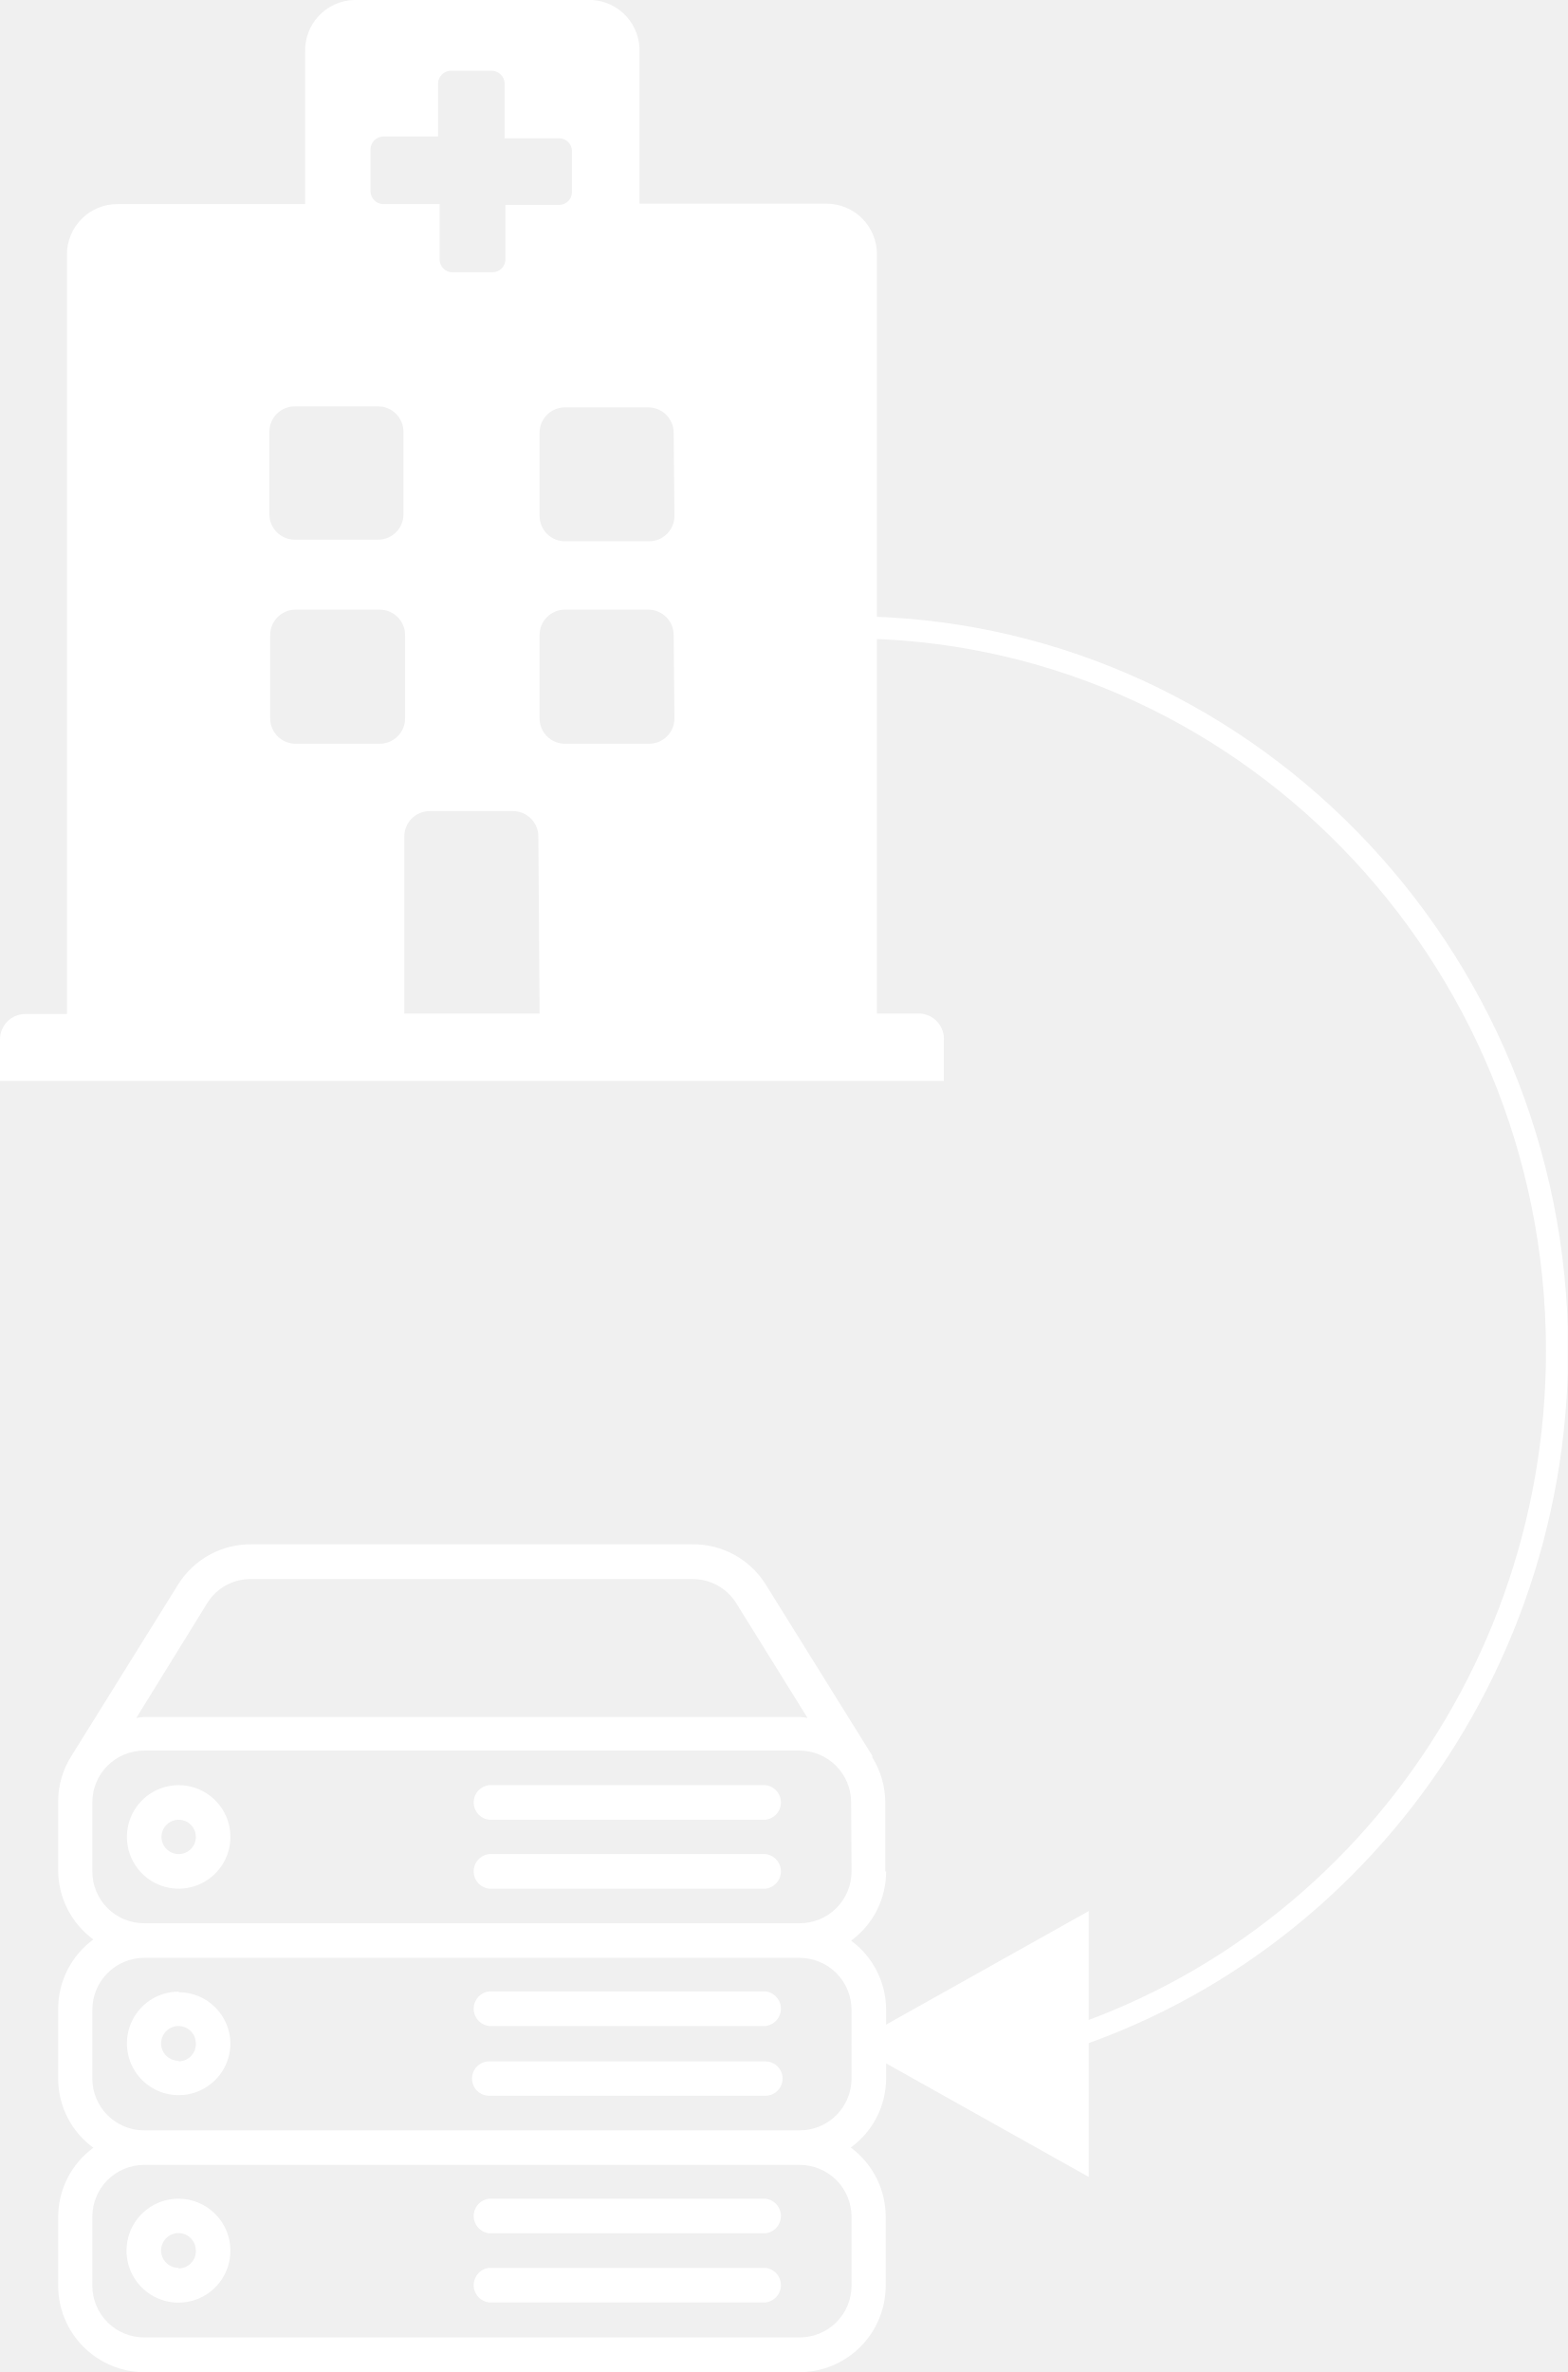
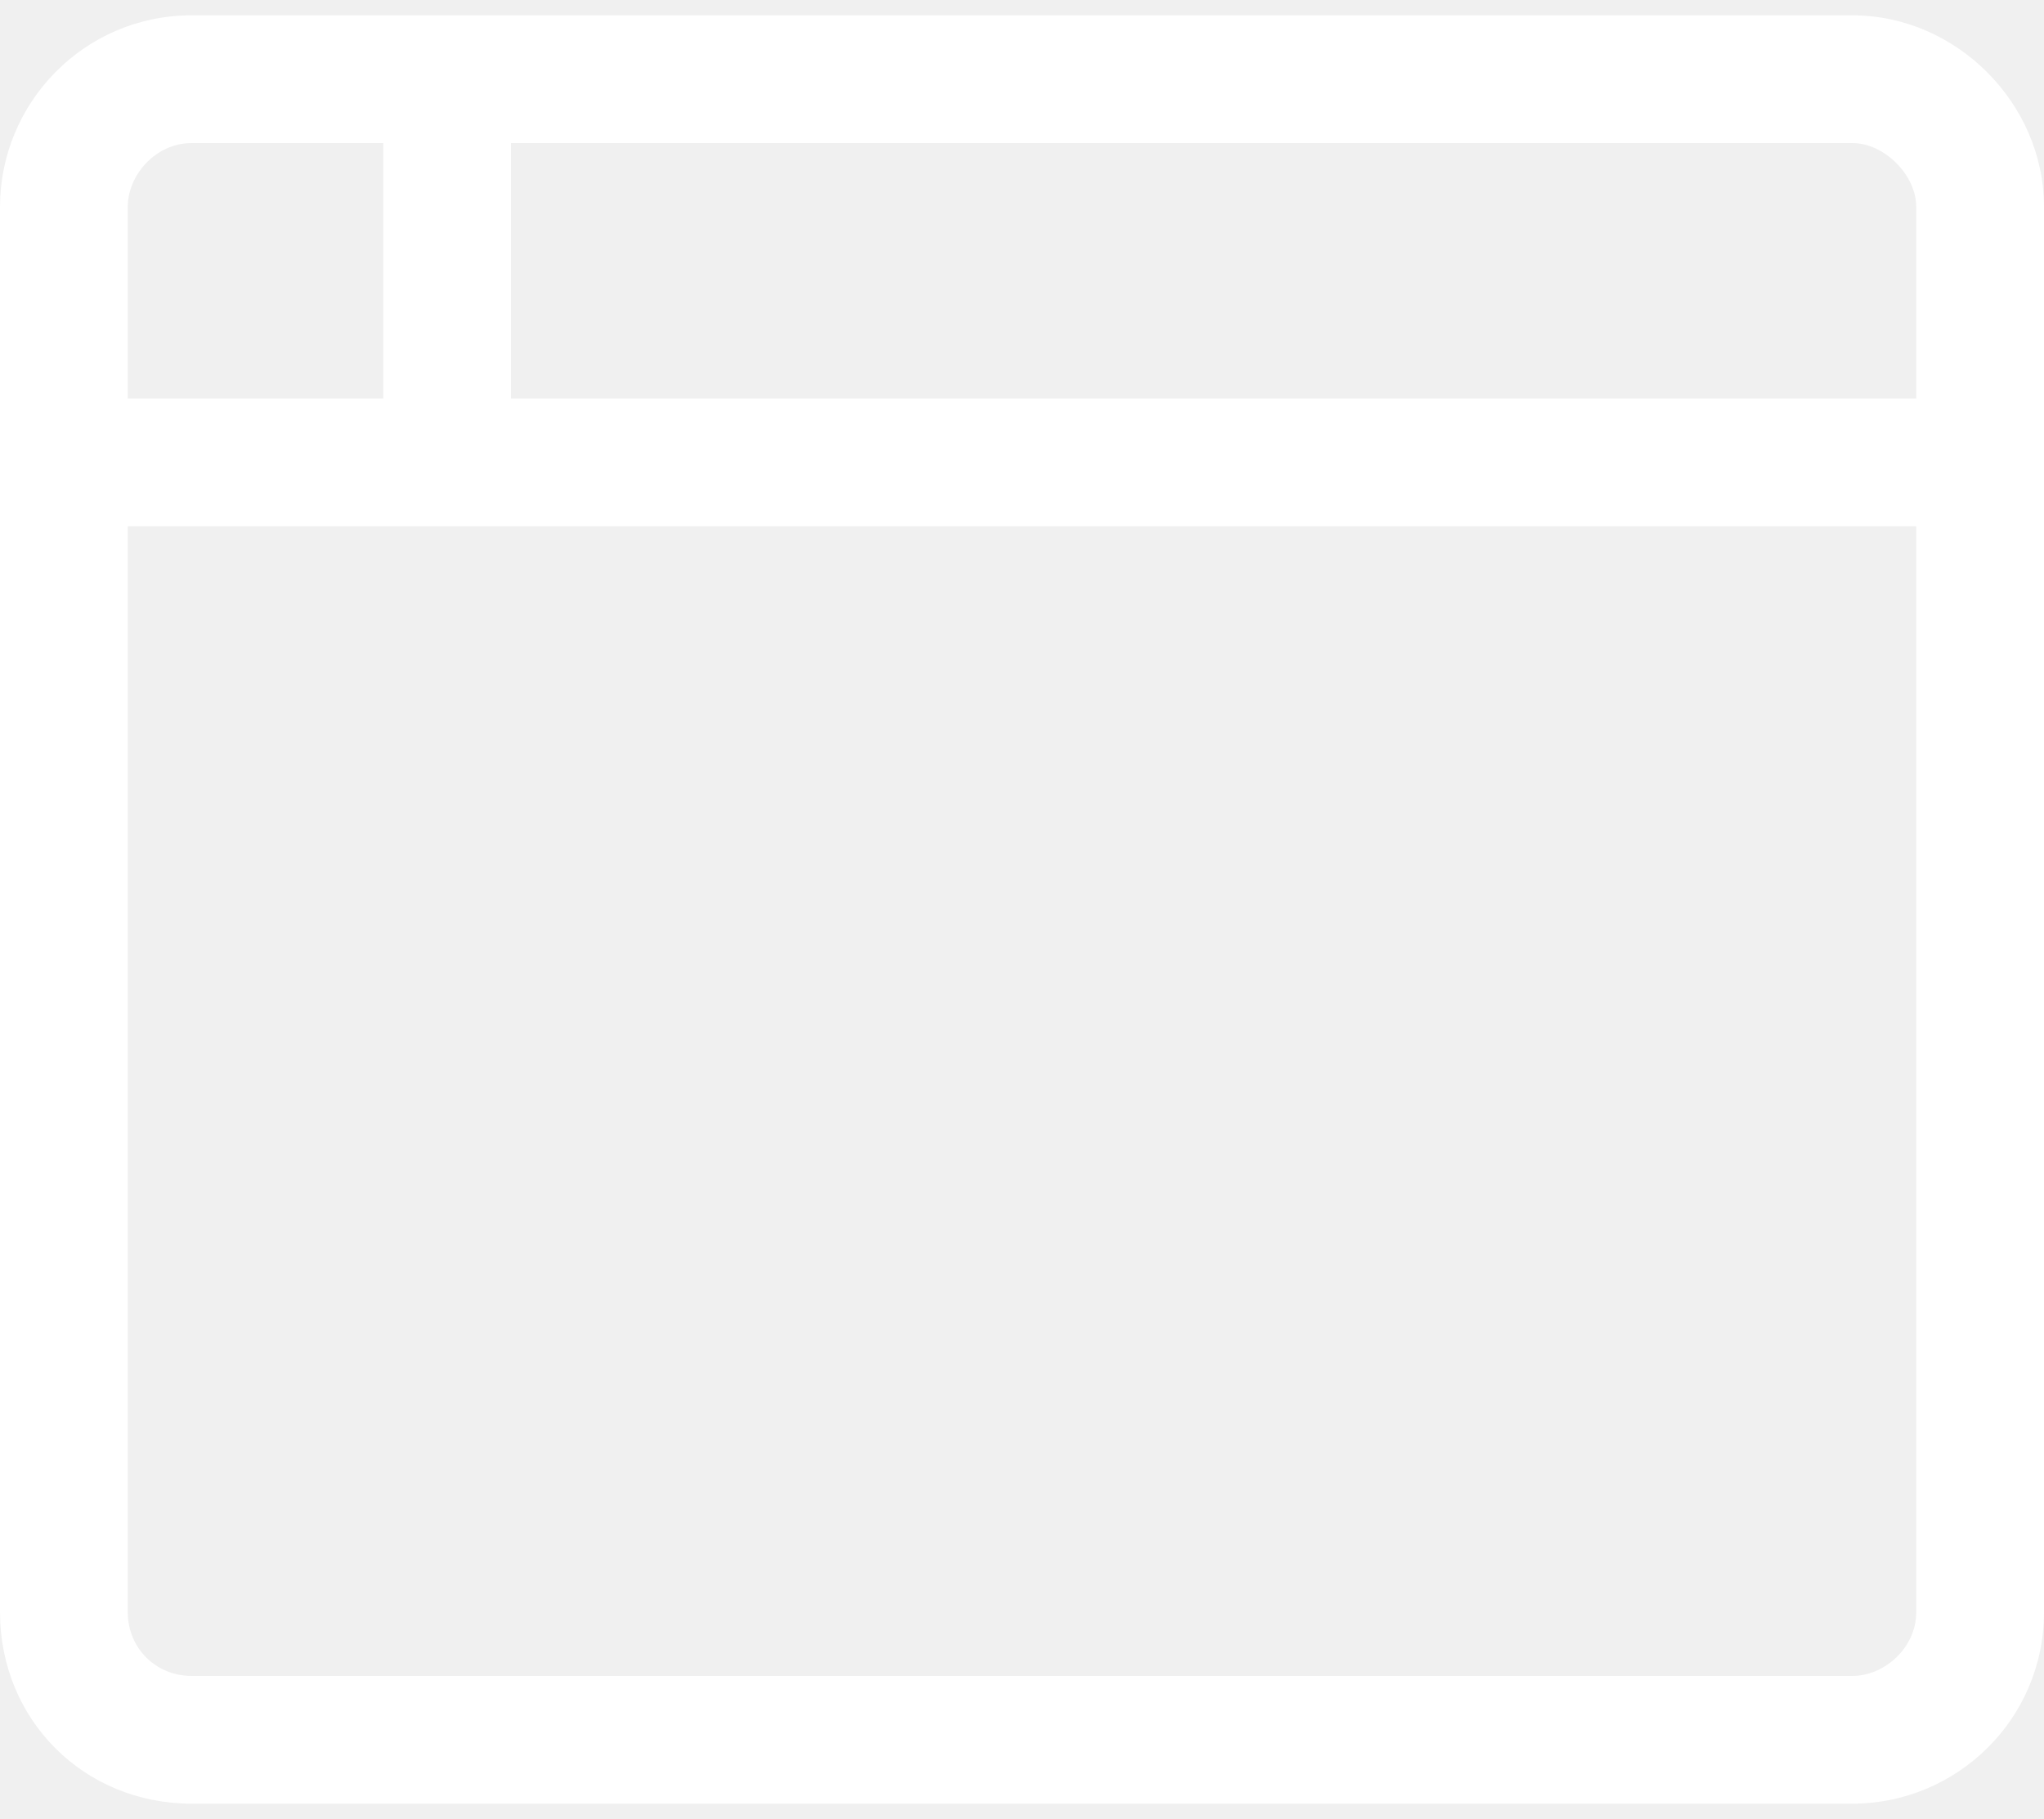
- <svg xmlns="http://www.w3.org/2000/svg" width="870" height="1316" viewBox="0 0 870 1316" fill="none">
-   <g clip-path="url(#clip0_1430_307)">
-     <path d="M510.134 562.352H486.623V140.949C486.623 137.269 485.897 133.626 484.486 130.228C483.074 126.831 481.006 123.745 478.399 121.149C475.792 118.552 472.698 116.496 469.295 115.098C465.891 113.7 462.245 112.988 458.566 113.003H354.876V29.055C355.179 21.733 352.594 14.585 347.678 9.151C342.762 3.716 335.908 0.43 328.593 0L196.402 0C192.731 0.115 189.119 0.952 185.772 2.463C182.425 3.974 179.409 6.131 176.896 8.808C174.383 11.486 172.422 14.633 171.126 18.069C169.83 21.505 169.224 25.163 169.342 28.833V113.225H65.208C61.529 113.21 57.883 113.922 54.48 115.32C51.076 116.718 47.982 118.774 45.376 121.37C42.769 123.967 40.7 127.052 39.289 130.45C37.877 133.848 37.151 137.491 37.151 141.17V562.574H14.084C10.349 562.574 6.766 564.058 4.125 566.699C1.484 569.34 0 572.923 0 576.658L0 599.724H523.774V577.545C524.081 573.825 522.899 570.135 520.487 567.286C518.075 564.438 514.63 562.663 510.91 562.352H510.134ZM205.606 82.728C205.662 80.893 206.416 79.148 207.714 77.85C209.012 76.551 210.757 75.797 212.593 75.742H243.09V46.243C243.144 44.427 243.882 42.697 245.157 41.402C246.432 40.106 248.15 39.34 249.966 39.257H273.033C274.868 39.313 276.613 40.067 277.911 41.365C279.21 42.663 279.964 44.408 280.019 46.243V76.74H310.516C312.322 76.796 314.039 77.538 315.317 78.815C316.594 80.093 317.336 81.809 317.392 83.615V106.682C317.364 108.507 316.634 110.251 315.354 111.553C314.074 112.854 312.341 113.611 310.516 113.668H280.463V144.164C280.407 145.97 279.665 147.687 278.387 148.965C277.11 150.242 275.393 150.984 273.587 151.04H250.409C248.682 150.878 247.074 150.089 245.889 148.822C244.704 147.556 244.024 145.899 243.977 144.164V113.225H212.593C210.757 113.169 209.012 112.415 207.714 111.117C206.416 109.818 205.662 108.073 205.606 106.238V82.728ZM149.491 239.535C149.491 235.8 150.975 232.217 153.617 229.576C156.258 226.935 159.84 225.451 163.576 225.451H209.82C213.556 225.451 217.138 226.935 219.779 229.576C222.421 232.217 223.904 235.8 223.904 239.535V285.778C223.789 289.436 222.255 292.906 219.626 295.452C216.997 297.998 213.48 299.42 209.82 299.419H163.576C159.84 299.419 156.258 297.935 153.617 295.294C150.975 292.652 149.491 289.07 149.491 285.335V239.535ZM210.707 412.643H164.019C160.284 412.643 156.701 411.159 154.06 408.518C151.419 405.877 149.935 402.295 149.935 398.559V352.316C149.935 348.581 151.419 344.998 154.06 342.357C156.701 339.716 160.284 338.232 164.019 338.232H210.707C214.443 338.232 218.025 339.716 220.666 342.357C223.308 344.998 224.792 348.581 224.792 352.316V398.559C224.792 402.295 223.308 405.877 220.666 408.518C218.025 411.159 214.443 412.643 210.707 412.643ZM299.426 562.352H224.348V464.099C224.348 460.364 225.832 456.781 228.473 454.14C231.114 451.499 234.697 450.015 238.432 450.015H284.677C288.412 450.015 291.995 451.499 294.636 454.14C297.277 456.781 298.761 460.364 298.761 464.099L299.426 562.352ZM374.283 398.559C374.283 400.409 373.919 402.24 373.211 403.949C372.503 405.658 371.466 407.21 370.158 408.518C368.85 409.826 367.297 410.863 365.589 411.571C363.88 412.279 362.048 412.643 360.199 412.643H313.732C311.864 412.673 310.009 412.33 308.274 411.635C306.54 410.941 304.961 409.908 303.63 408.597C302.298 407.287 301.241 405.724 300.519 404.001C299.798 402.277 299.426 400.428 299.426 398.559V352.316C299.426 348.581 300.91 344.998 303.552 342.357C306.193 339.716 309.775 338.232 313.511 338.232H359.755C363.491 338.232 367.073 339.716 369.714 342.357C372.356 344.998 373.839 348.581 373.839 352.316L374.283 398.559ZM374.283 286.222C374.283 288.071 373.919 289.903 373.211 291.612C372.503 293.32 371.466 294.873 370.158 296.181C368.85 297.488 367.297 298.526 365.589 299.234C363.88 299.941 362.048 300.306 360.199 300.306H313.732C311.864 300.335 310.009 299.993 308.274 299.298C306.54 298.603 304.961 297.571 303.63 296.26C302.298 294.949 301.241 293.387 300.519 291.663C299.798 289.94 299.426 288.09 299.426 286.222V240.089C299.426 236.354 300.91 232.772 303.552 230.131C306.193 227.489 309.775 226.006 313.511 226.006H359.755C363.491 226.006 367.073 227.489 369.714 230.131C372.356 232.772 373.839 236.354 373.839 240.089L374.283 286.222Z" fill="white" />
-     <path d="M546.181 1149.54L543.963 1137.68C725.837 1102.19 857.918 938.954 857.918 749.544C857.918 531.634 684.361 354.201 470.992 354.201V341.891C691.015 341.891 870.227 524.758 870.227 749.322C870.006 944.72 733.822 1112.95 546.181 1149.54Z" fill="white" />
-     <path d="M424.744 1219.85H271.482C269.116 1220.11 266.927 1221.23 265.337 1223C263.746 1224.77 262.867 1227.07 262.867 1229.45C262.867 1231.83 263.746 1234.12 265.337 1235.89C266.927 1237.66 269.116 1238.78 271.482 1239.04H424.744C427.11 1238.78 429.299 1237.66 430.889 1235.89C432.479 1234.12 433.359 1231.83 433.359 1229.45C433.359 1227.07 432.479 1224.77 430.889 1223C429.299 1221.23 427.11 1220.11 424.744 1219.85ZM424.744 1258.22H271.482C269.116 1258.48 266.927 1259.6 265.337 1261.37C263.746 1263.14 262.867 1265.44 262.867 1267.82C262.867 1270.2 263.746 1272.49 265.337 1274.26C266.927 1276.03 269.116 1277.15 271.482 1277.41H424.744C427.11 1277.15 429.299 1276.03 430.889 1274.26C432.479 1272.49 433.359 1270.2 433.359 1267.82C433.359 1265.44 432.479 1263.14 430.889 1261.37C429.299 1259.6 427.11 1258.48 424.744 1258.22ZM99.145 1219.85C93.433 1219.83 87.843 1221.51 83.085 1224.67C78.326 1227.83 74.613 1232.33 72.417 1237.6C70.221 1242.87 69.641 1248.68 70.75 1254.28C71.859 1259.89 74.607 1265.04 78.646 1269.07C82.685 1273.11 87.833 1275.86 93.437 1276.97C99.04 1278.08 104.847 1277.5 110.12 1275.3C115.393 1273.11 119.895 1269.39 123.055 1264.64C126.215 1259.88 127.89 1254.29 127.868 1248.58C127.839 1240.97 124.803 1233.68 119.423 1228.3C114.043 1222.92 106.754 1219.88 99.145 1219.85ZM99.145 1258.22C97.233 1258.25 95.356 1257.7 93.755 1256.65C92.154 1255.61 90.9 1254.11 90.153 1252.35C89.406 1250.58 89.199 1248.64 89.558 1246.76C89.918 1244.88 90.828 1243.15 92.173 1241.79C93.518 1240.43 95.237 1239.5 97.111 1239.12C98.986 1238.74 100.931 1238.92 102.701 1239.65C104.47 1240.38 105.983 1241.62 107.049 1243.2C108.114 1244.79 108.682 1246.66 108.683 1248.58C108.727 1249.86 108.514 1251.14 108.056 1252.34C107.598 1253.55 106.904 1254.64 106.016 1255.57C105.127 1256.5 104.062 1257.25 102.882 1257.76C101.702 1258.27 100.431 1258.54 99.145 1258.56V1258.22ZM99.145 1104.97C93.465 1104.97 87.911 1106.65 83.188 1109.81C78.464 1112.96 74.783 1117.45 72.609 1122.7C70.435 1127.94 69.866 1133.72 70.975 1139.29C72.083 1144.86 74.818 1149.98 78.835 1154C82.852 1158.01 87.97 1160.75 93.542 1161.86C99.114 1162.97 104.889 1162.4 110.137 1160.22C115.385 1158.05 119.871 1154.37 123.027 1149.64C126.184 1144.92 127.868 1139.37 127.868 1133.69C127.781 1126.13 124.716 1118.91 119.339 1113.59C113.962 1108.28 106.706 1105.3 99.145 1105.3V1104.97ZM99.145 1143.34C97.233 1143.36 95.356 1142.81 93.755 1141.76C92.154 1140.72 90.9 1139.22 90.153 1137.46C89.406 1135.7 89.199 1133.75 89.558 1131.87C89.918 1130 90.828 1128.27 92.173 1126.91C93.518 1125.55 95.237 1124.62 97.111 1124.23C98.986 1123.85 100.931 1124.04 102.701 1124.76C104.47 1125.49 105.983 1126.73 107.049 1128.32C108.114 1129.9 108.682 1131.77 108.683 1133.69C108.727 1134.97 108.514 1136.25 108.056 1137.46C107.598 1138.66 106.904 1139.76 106.016 1140.69C105.127 1141.62 104.062 1142.36 102.882 1142.87C101.702 1143.38 100.431 1143.65 99.145 1143.67V1143.34ZM424.744 1028.67H271.482C269.116 1028.92 266.927 1030.04 265.337 1031.82C263.746 1033.59 262.867 1035.88 262.867 1038.26C262.867 1040.64 263.746 1042.94 265.337 1044.71C266.927 1046.48 269.116 1047.6 271.482 1047.85H424.744C427.11 1047.6 429.299 1046.48 430.889 1044.71C432.479 1042.94 433.359 1040.64 433.359 1038.26C433.359 1035.88 432.479 1033.59 430.889 1031.82C429.299 1030.04 427.11 1028.92 424.744 1028.67ZM424.744 990.41H271.482C269.116 990.665 266.927 991.785 265.337 993.556C263.746 995.327 262.867 997.623 262.867 1000C262.867 1002.38 263.746 1004.68 265.337 1006.45C266.927 1008.22 269.116 1009.34 271.482 1009.6H424.744C427.11 1009.34 429.299 1008.22 430.889 1006.45C432.479 1004.68 433.359 1002.38 433.359 1000C433.359 997.623 432.479 995.327 430.889 993.556C429.299 991.785 427.11 990.665 424.744 990.41ZM424.744 1143.67H271.482C268.952 1143.67 266.527 1144.67 264.738 1146.46C262.949 1148.25 261.945 1150.68 261.945 1153.21C261.945 1155.73 262.949 1158.16 264.738 1159.95C266.527 1161.74 268.952 1162.74 271.482 1162.74H424.744C427.273 1162.74 429.699 1161.74 431.488 1159.95C433.276 1158.16 434.281 1155.73 434.281 1153.21C434.281 1150.68 433.276 1148.25 431.488 1146.46C429.699 1144.67 427.273 1143.67 424.744 1143.67ZM491.283 1038.32V999.947C491.224 991.125 488.729 982.49 484.075 974.996V974.108L424.855 878.96C420.532 872.092 414.522 866.447 407.396 862.565C400.271 858.682 392.269 856.69 384.155 856.781H139.623C131.509 856.69 123.507 858.682 116.382 862.565C109.257 866.447 103.246 872.092 98.924 878.96L39.704 974.108C34.862 981.653 32.283 990.428 32.273 999.393V1037.76C32.316 1045.22 34.104 1052.56 37.493 1059.21C40.882 1065.85 45.779 1071.61 51.792 1076.02C45.764 1080.45 40.858 1086.22 37.468 1092.88C34.078 1099.55 32.299 1106.92 32.273 1114.39V1153.32C32.29 1160.78 34.066 1168.13 37.457 1174.78C40.849 1181.43 45.76 1187.18 51.792 1191.58C45.764 1196 40.858 1201.77 37.468 1208.44C34.078 1215.1 32.299 1222.47 32.273 1229.95V1268.2C32.303 1280.9 37.36 1293.07 46.338 1302.05C55.316 1311.02 67.485 1316.08 80.182 1316.11H443.597C456.294 1316.08 468.462 1311.02 477.44 1302.05C486.419 1293.07 491.476 1280.9 491.505 1268.2V1229.83C491.501 1222.37 489.743 1215 486.372 1208.34C483.001 1201.67 478.111 1195.89 472.098 1191.46C478.141 1187.1 483.069 1181.37 486.48 1174.74C489.891 1168.11 491.689 1160.77 491.727 1153.32V1115.06C491.723 1107.59 489.964 1100.23 486.593 1093.56C483.222 1086.9 478.333 1081.12 472.319 1076.69C478.346 1072.27 483.245 1066.49 486.617 1059.83C489.99 1053.16 491.74 1045.79 491.727 1038.32H491.283ZM115.226 889.051C117.825 884.991 121.423 881.666 125.676 879.394C129.928 877.122 134.692 875.98 139.512 876.077H384.266C389.151 876.052 393.961 877.283 398.233 879.652C402.506 882.021 406.097 885.449 408.663 889.606L448.143 953.149C446.719 952.848 445.273 952.663 443.818 952.595H79.96C78.506 952.67 77.06 952.855 75.635 953.149L115.226 889.051ZM472.541 1229.83V1268.09C472.541 1271.88 471.791 1275.64 470.334 1279.14C468.876 1282.64 466.741 1285.81 464.05 1288.48C461.359 1291.15 458.167 1293.26 454.656 1294.69C451.146 1296.12 447.387 1296.84 443.597 1296.82H79.96C72.342 1296.82 65.036 1293.79 59.65 1288.4C54.263 1283.02 51.237 1275.71 51.237 1268.09V1229.83C51.237 1222.22 54.263 1214.91 59.65 1209.52C65.036 1204.14 72.342 1201.11 79.96 1201.11H443.597C447.387 1201.08 451.146 1201.8 454.656 1203.23C458.167 1204.66 461.359 1206.78 464.05 1209.45C466.741 1212.12 468.876 1215.29 470.334 1218.79C471.791 1222.29 472.541 1226.04 472.541 1229.83ZM472.541 1114.95V1153.32C472.527 1157.1 471.766 1160.84 470.302 1164.32C468.838 1167.81 466.7 1170.97 464.011 1173.63C461.322 1176.29 458.134 1178.39 454.631 1179.82C451.128 1181.24 447.378 1181.96 443.597 1181.93H79.96C72.361 1181.93 65.072 1178.92 59.689 1173.55C54.306 1168.19 51.266 1160.91 51.237 1153.32V1115.06C51.237 1107.43 54.26 1100.11 59.643 1094.71C65.026 1089.3 72.332 1086.25 79.96 1086.22H443.597C447.383 1086.21 451.135 1086.94 454.639 1088.38C458.143 1089.81 461.33 1091.92 464.018 1094.59C466.705 1097.26 468.841 1100.43 470.304 1103.92C471.766 1107.41 472.527 1111.16 472.541 1114.95ZM472.541 1038.32C472.541 1042.11 471.791 1045.86 470.334 1049.36C468.876 1052.86 466.741 1056.04 464.05 1058.71C461.359 1061.38 458.167 1063.49 454.656 1064.92C451.146 1066.35 447.387 1067.07 443.597 1067.04H79.96C72.342 1067.04 65.036 1064.01 59.65 1058.63C54.263 1053.24 51.237 1045.93 51.237 1038.32V999.947C51.237 996.175 51.98 992.44 53.423 988.956C54.867 985.471 56.983 982.305 59.65 979.638C62.317 976.971 65.483 974.855 68.968 973.412C72.453 971.968 76.188 971.225 79.96 971.225H443.597C447.369 971.225 451.104 971.968 454.588 973.412C458.073 974.855 461.239 976.971 463.907 979.638C466.574 982.305 468.69 985.471 470.133 988.956C471.576 992.44 472.319 996.175 472.319 999.947L472.541 1038.32ZM424.744 1104.85H271.482C269.116 1105.11 266.927 1106.23 265.337 1108C263.746 1109.77 262.867 1112.07 262.867 1114.45C262.867 1116.83 263.746 1119.12 265.337 1120.89C266.927 1122.66 269.116 1123.78 271.482 1124.04H424.744C427.11 1123.78 429.299 1122.66 430.889 1120.89C432.479 1119.12 433.359 1116.83 433.359 1114.45C433.359 1112.07 432.479 1109.77 430.889 1108C429.299 1106.23 427.11 1105.11 424.744 1104.85ZM99.145 990.41C93.465 990.41 87.911 992.095 83.188 995.251C78.464 998.407 74.783 1002.89 72.609 1008.14C70.435 1013.39 69.866 1019.16 70.975 1024.74C72.083 1030.31 74.818 1035.42 78.835 1039.44C82.852 1043.46 87.97 1046.19 93.542 1047.3C99.114 1048.41 104.889 1047.84 110.137 1045.67C115.385 1043.49 119.871 1039.81 123.027 1035.09C126.184 1030.37 127.868 1024.81 127.868 1019.13C127.868 1011.51 124.842 1004.21 119.455 998.823C114.069 993.436 106.763 990.41 99.145 990.41ZM99.145 1028.67C97.259 1028.67 95.415 1028.11 93.847 1027.06C92.278 1026.01 91.056 1024.52 90.334 1022.78C89.612 1021.04 89.423 1019.12 89.791 1017.27C90.159 1015.42 91.068 1013.72 92.401 1012.39C93.735 1011.05 95.435 1010.15 97.285 1009.78C99.135 1009.41 101.052 1009.6 102.795 1010.32C104.538 1011.04 106.027 1012.27 107.075 1013.83C108.123 1015.4 108.683 1017.25 108.683 1019.13C108.683 1021.66 107.678 1024.09 105.889 1025.88C104.101 1027.66 101.675 1028.67 99.145 1028.67Z" fill="white" />
-     <path fill-rule="evenodd" clip-rule="evenodd" d="M604.168 1207.77L472.531 1134.02L604.168 1060.27V1207.77Z" fill="white" />
-   </g>
-   <defs>
-     <clipPath id="clip0_1430_307">
-       <rect width="870" height="1316" fill="white" />
-     </clipPath>
-   </defs>
+ <svg xmlns="http://www.w3.org/2000/svg" width="100" height="89" viewBox="0 0 100 89" fill="none">
+   <path d="M90.625 0.75H9.375C4.102 0.75 0 5.047 0 10.125V78.875C0 84.148 4.102 88.25 9.375 88.25H90.625C95.703 88.25 100 84.148 100 78.875V10.125C100 5.047 95.703 0.75 90.625 0.75ZM6.25 10.125C6.25 8.562 7.617 7 9.375 7H18.75V19.5H6.25V10.125ZM93.75 78.875C93.75 80.633 92.188 82 90.625 82H9.375C7.617 82 6.25 80.633 6.25 78.875V25.75H93.75V78.875ZM93.75 19.5H25V7H90.625C92.188 7 93.75 8.562 93.75 10.125V19.5Z" fill="white" />
</svg>
